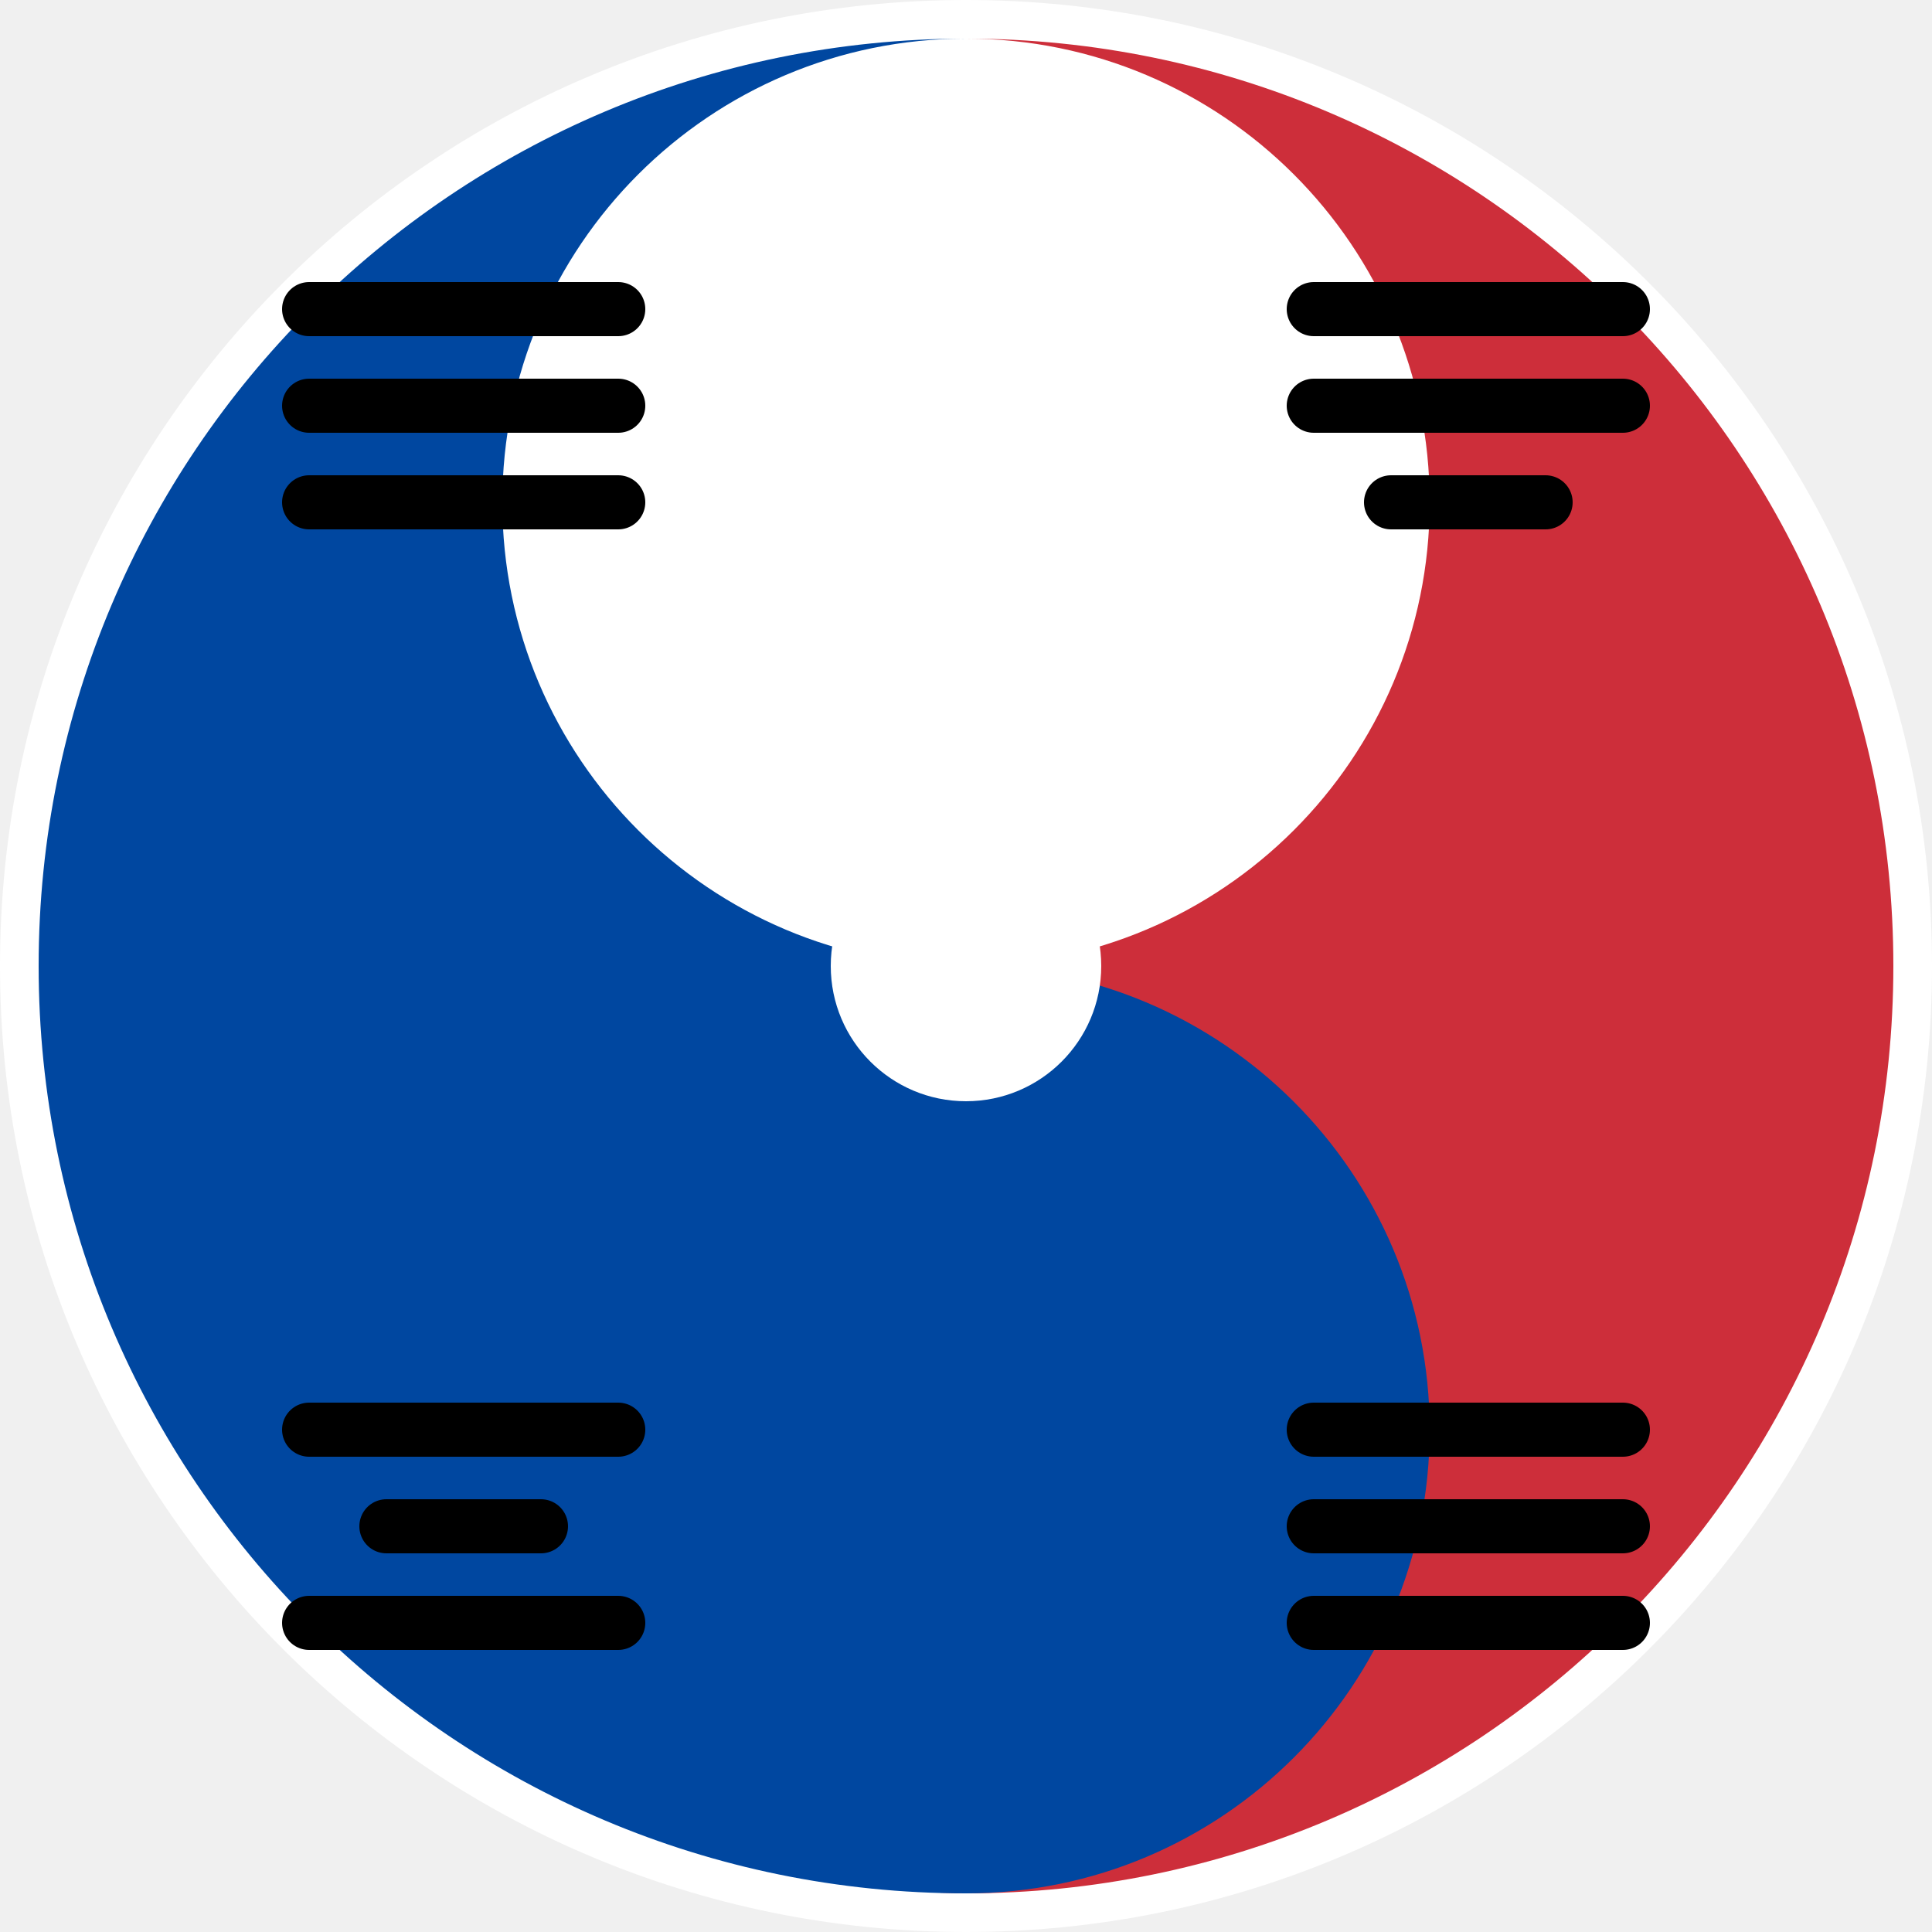
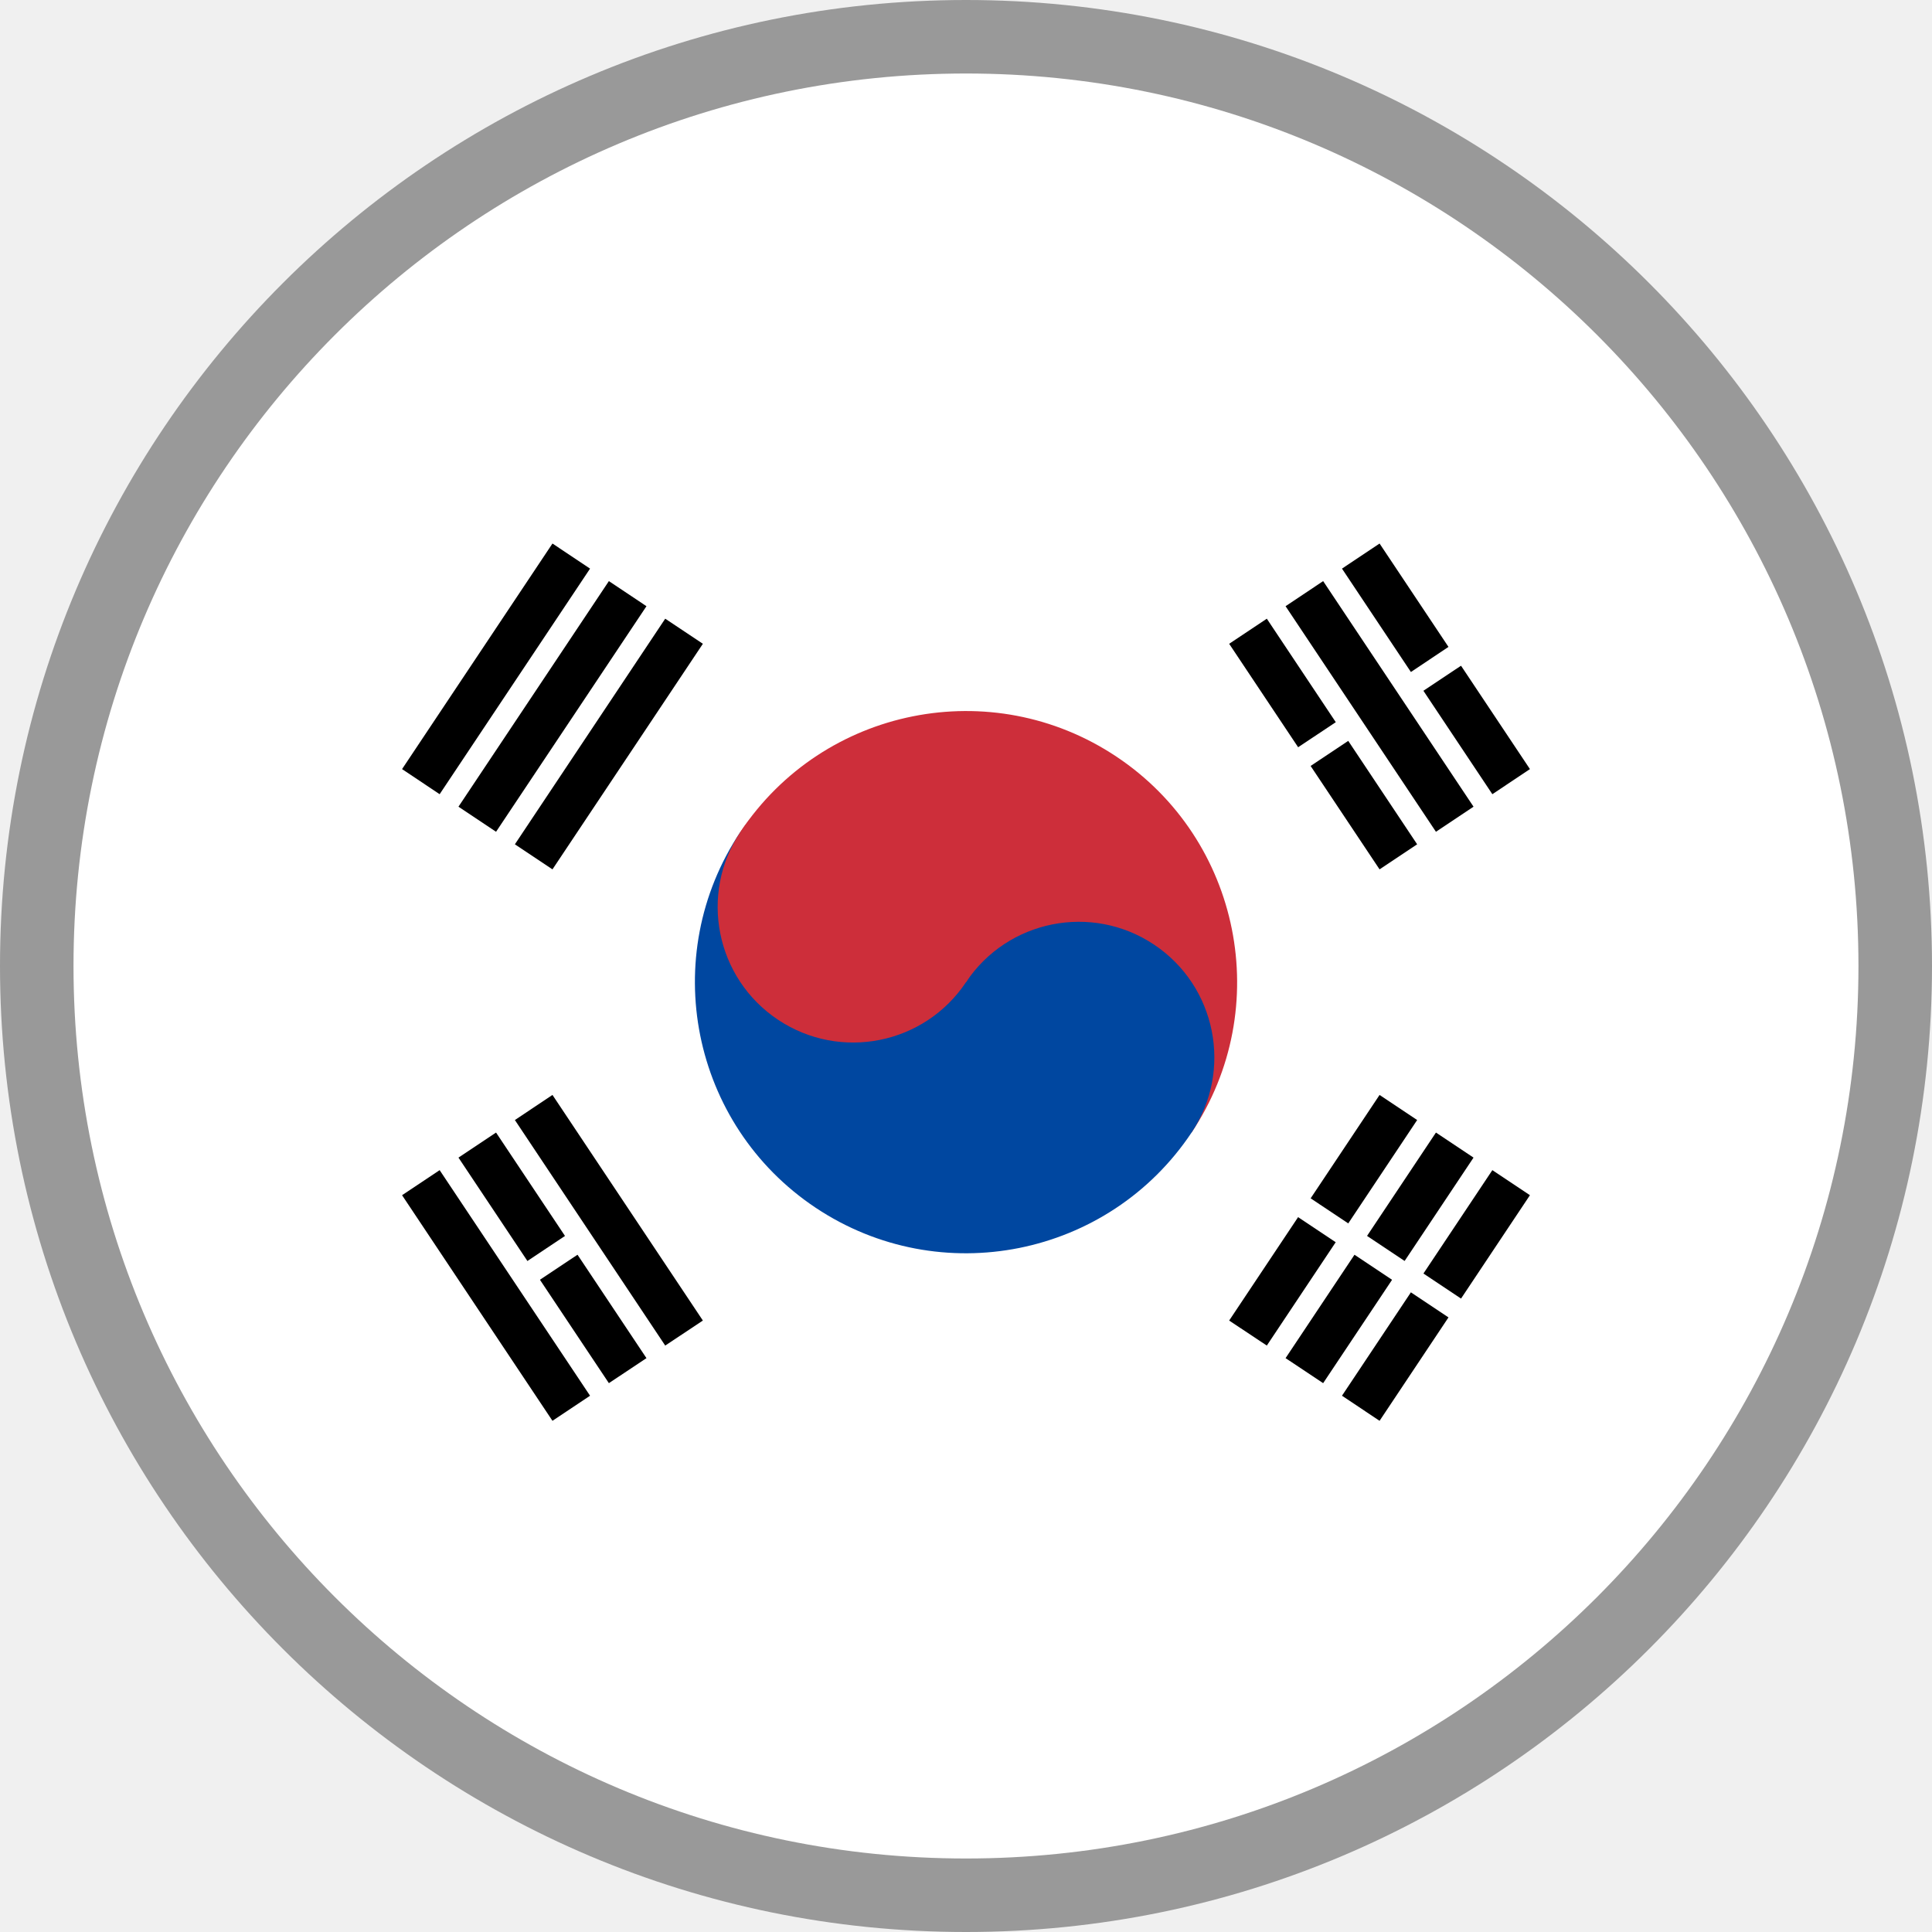
- <svg xmlns="http://www.w3.org/2000/svg" viewBox="0 0 100 100" width="100" height="100" aria-hidden="true">
-   <circle cx="50" cy="50" r="50" fill="#ffffff" />
-   <path d="M50 2 A48 48 0 0 1 50 98 A24 24 0 0 1 50 50 A24 24 0 0 0 50 2" fill="#CD2E3A" />
-   <path d="M50 2 A48 48 0 0 0 50 98 A24 24 0 0 0 50 50 A24 24 0 0 1 50 2" fill="#0047A0" />
-   <circle cx="50" cy="50" r="7" fill="#ffffff" />
-   <g stroke="#000000" stroke-width="2.8" stroke-linecap="round">
-     <line x1="16" y1="16" x2="32" y2="16" />
-     <line x1="16" y1="21" x2="32" y2="21" />
-     <line x1="16" y1="26" x2="32" y2="26" />
-     <line x1="68" y1="16" x2="84" y2="16" />
-     <line x1="68" y1="21" x2="84" y2="21" />
-     <line x1="72" y1="26" x2="80" y2="26" />
-     <line x1="16" y1="74" x2="32" y2="74" />
-     <line x1="20" y1="79" x2="28" y2="79" />
-     <line x1="16" y1="84" x2="32" y2="84" />
-     <line x1="68" y1="74" x2="84" y2="74" />
-     <line x1="68" y1="79" x2="84" y2="79" />
-     <line x1="68" y1="84" x2="84" y2="84" />
+ <svg xmlns="http://www.w3.org/2000/svg" shape-rendering="geometricPrecision" text-rendering="geometricPrecision" image-rendering="optimizeQuality" fill-rule="evenodd" clip-rule="evenodd" viewBox="0 0 512 512">
+   <g fill-rule="nonzero">
+     <path fill="#999" d="M256 0c70.68 0 134.69 28.66 181.01 74.99C483.34 121.31 512 185.32 512 256c0 70.68-28.66 134.69-74.99 181.01C390.69 483.34 326.68 512 256 512c-70.68 0-134.69-28.66-181.01-74.99C28.66 390.69 0 326.68 0 256c0-70.68 28.66-134.69 74.99-181.01C121.31 28.66 185.32 0 256 0z" />
+     <path fill="#fff" d="M256 19.48c65.31 0 124.45 26.5 167.23 69.28 42.79 42.79 69.28 101.93 69.28 167.23 0 65.31-26.49 124.47-69.28 167.25-42.78 42.79-101.92 69.28-167.23 69.28-65.3 0-124.46-26.49-167.24-69.28-42.79-42.78-69.28-101.94-69.28-167.25 0-65.3 26.49-124.44 69.28-167.23C131.54 45.98 190.7 19.48 256 19.48z" />
+     <path d="m106.55 203.82 39.86-59.78 9.96 6.65-39.86 59.78-9.96-6.65zm14.95 9.96L161.36 154l9.96 6.65-39.86 59.78-9.96-6.65zm14.95 9.97 39.84-59.79 9.98 6.65-39.86 59.78-9.96-6.64zm189.29 126.21 39.86-59.79 9.96 6.65-39.84 59.77-9.98-6.63zm14.95 9.96 39.85-59.78 9.96 6.64-39.85 59.77-9.96-6.63zm14.95 9.96 39.85-59.78 9.96 6.64-39.85 59.79-9.96-6.65z" />
+     <path fill="#fff" d="m342.35 314.25 49.82 33.21-3.33 4.98-49.81-33.2z" />
+     <path fill="#CD2E3A" d="M196.23 220.43c22.01-33.02 66.61-41.93 99.63-19.92 33 21.99 41.93 66.62 19.92 99.63l-119.55-79.71z" />
+     <path fill="#0047A0" d="M196.23 220.43c-22.01 33.02-13.08 77.62 19.92 99.63 33.01 22.01 77.62 13.08 99.63-19.92 11.01-16.51 6.54-38.82-9.96-49.82s-38.81-6.55-49.82 9.97l-59.77-39.86z" />
+     <path fill="#CD2E3A" d="M246.04 210.47c-16.51-11.01-38.81-6.56-49.81 9.96-11.01 16.5-6.56 38.81 9.96 49.82 16.5 11 38.81 6.54 49.81-9.96 11.01-16.52 6.54-38.82-9.96-49.82z" />
+     <path d="m146.41 376.53-39.86-59.79 9.96-6.64 39.86 59.78-9.96 6.65zm14.95-9.98-39.86-59.77 9.96-6.64 39.86 59.78-9.96 6.63zm14.93-9.96-39.84-59.77 9.96-6.65 39.86 59.79-9.98 6.63zm189.31-126.2-39.86-59.78 9.98-6.65 39.84 59.79-9.96 6.64zm14.94-9.96-39.85-59.78 9.96-6.65 39.85 59.78-9.96 6.65zm14.95-9.96-39.85-59.78 9.96-6.65 39.85 59.78-9.96 6.65z" />
+     <path fill="#fff" d="m137.29 335.83 14.93-9.96 3.31 4.99-14.95 9.96-3.29-4.99zm201.74-134.48 17.45-11.62 3.31 4.95-17.44 11.62-3.32-4.95zm32.38-21.6 14.95-9.98 3.32 4.99-14.95 9.96-3.32-4.97z" />
  </g>
</svg>
